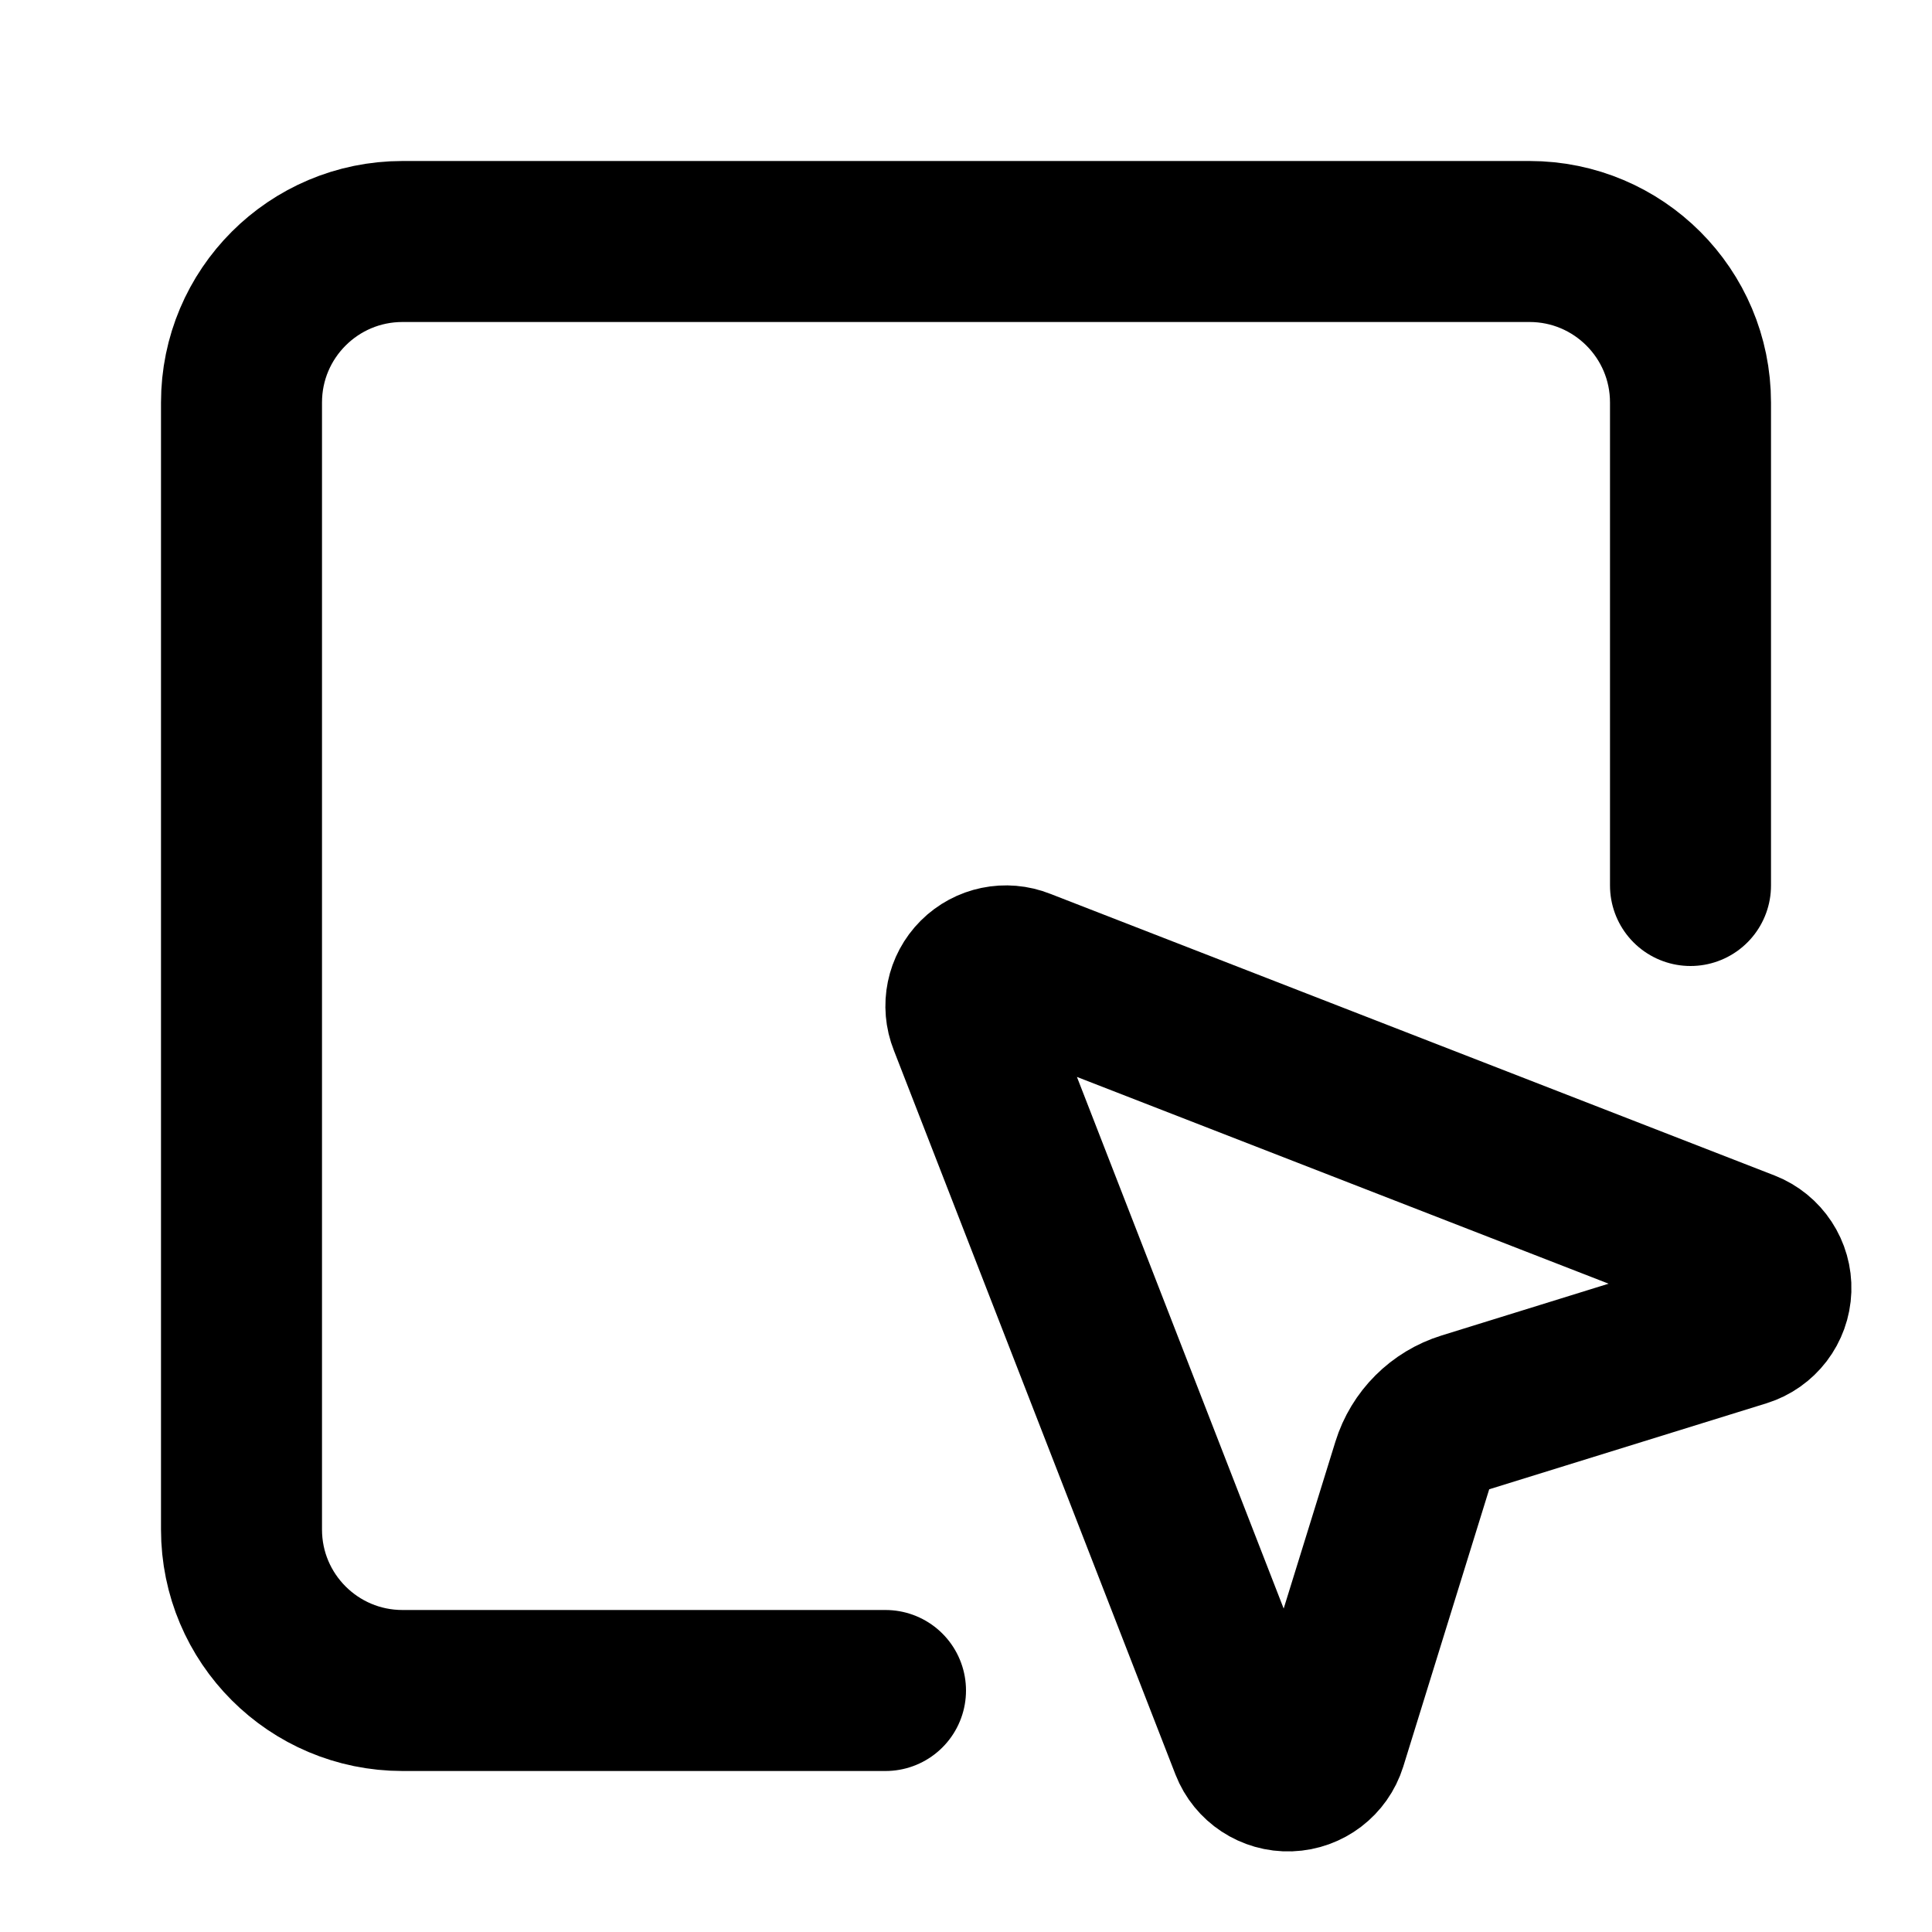
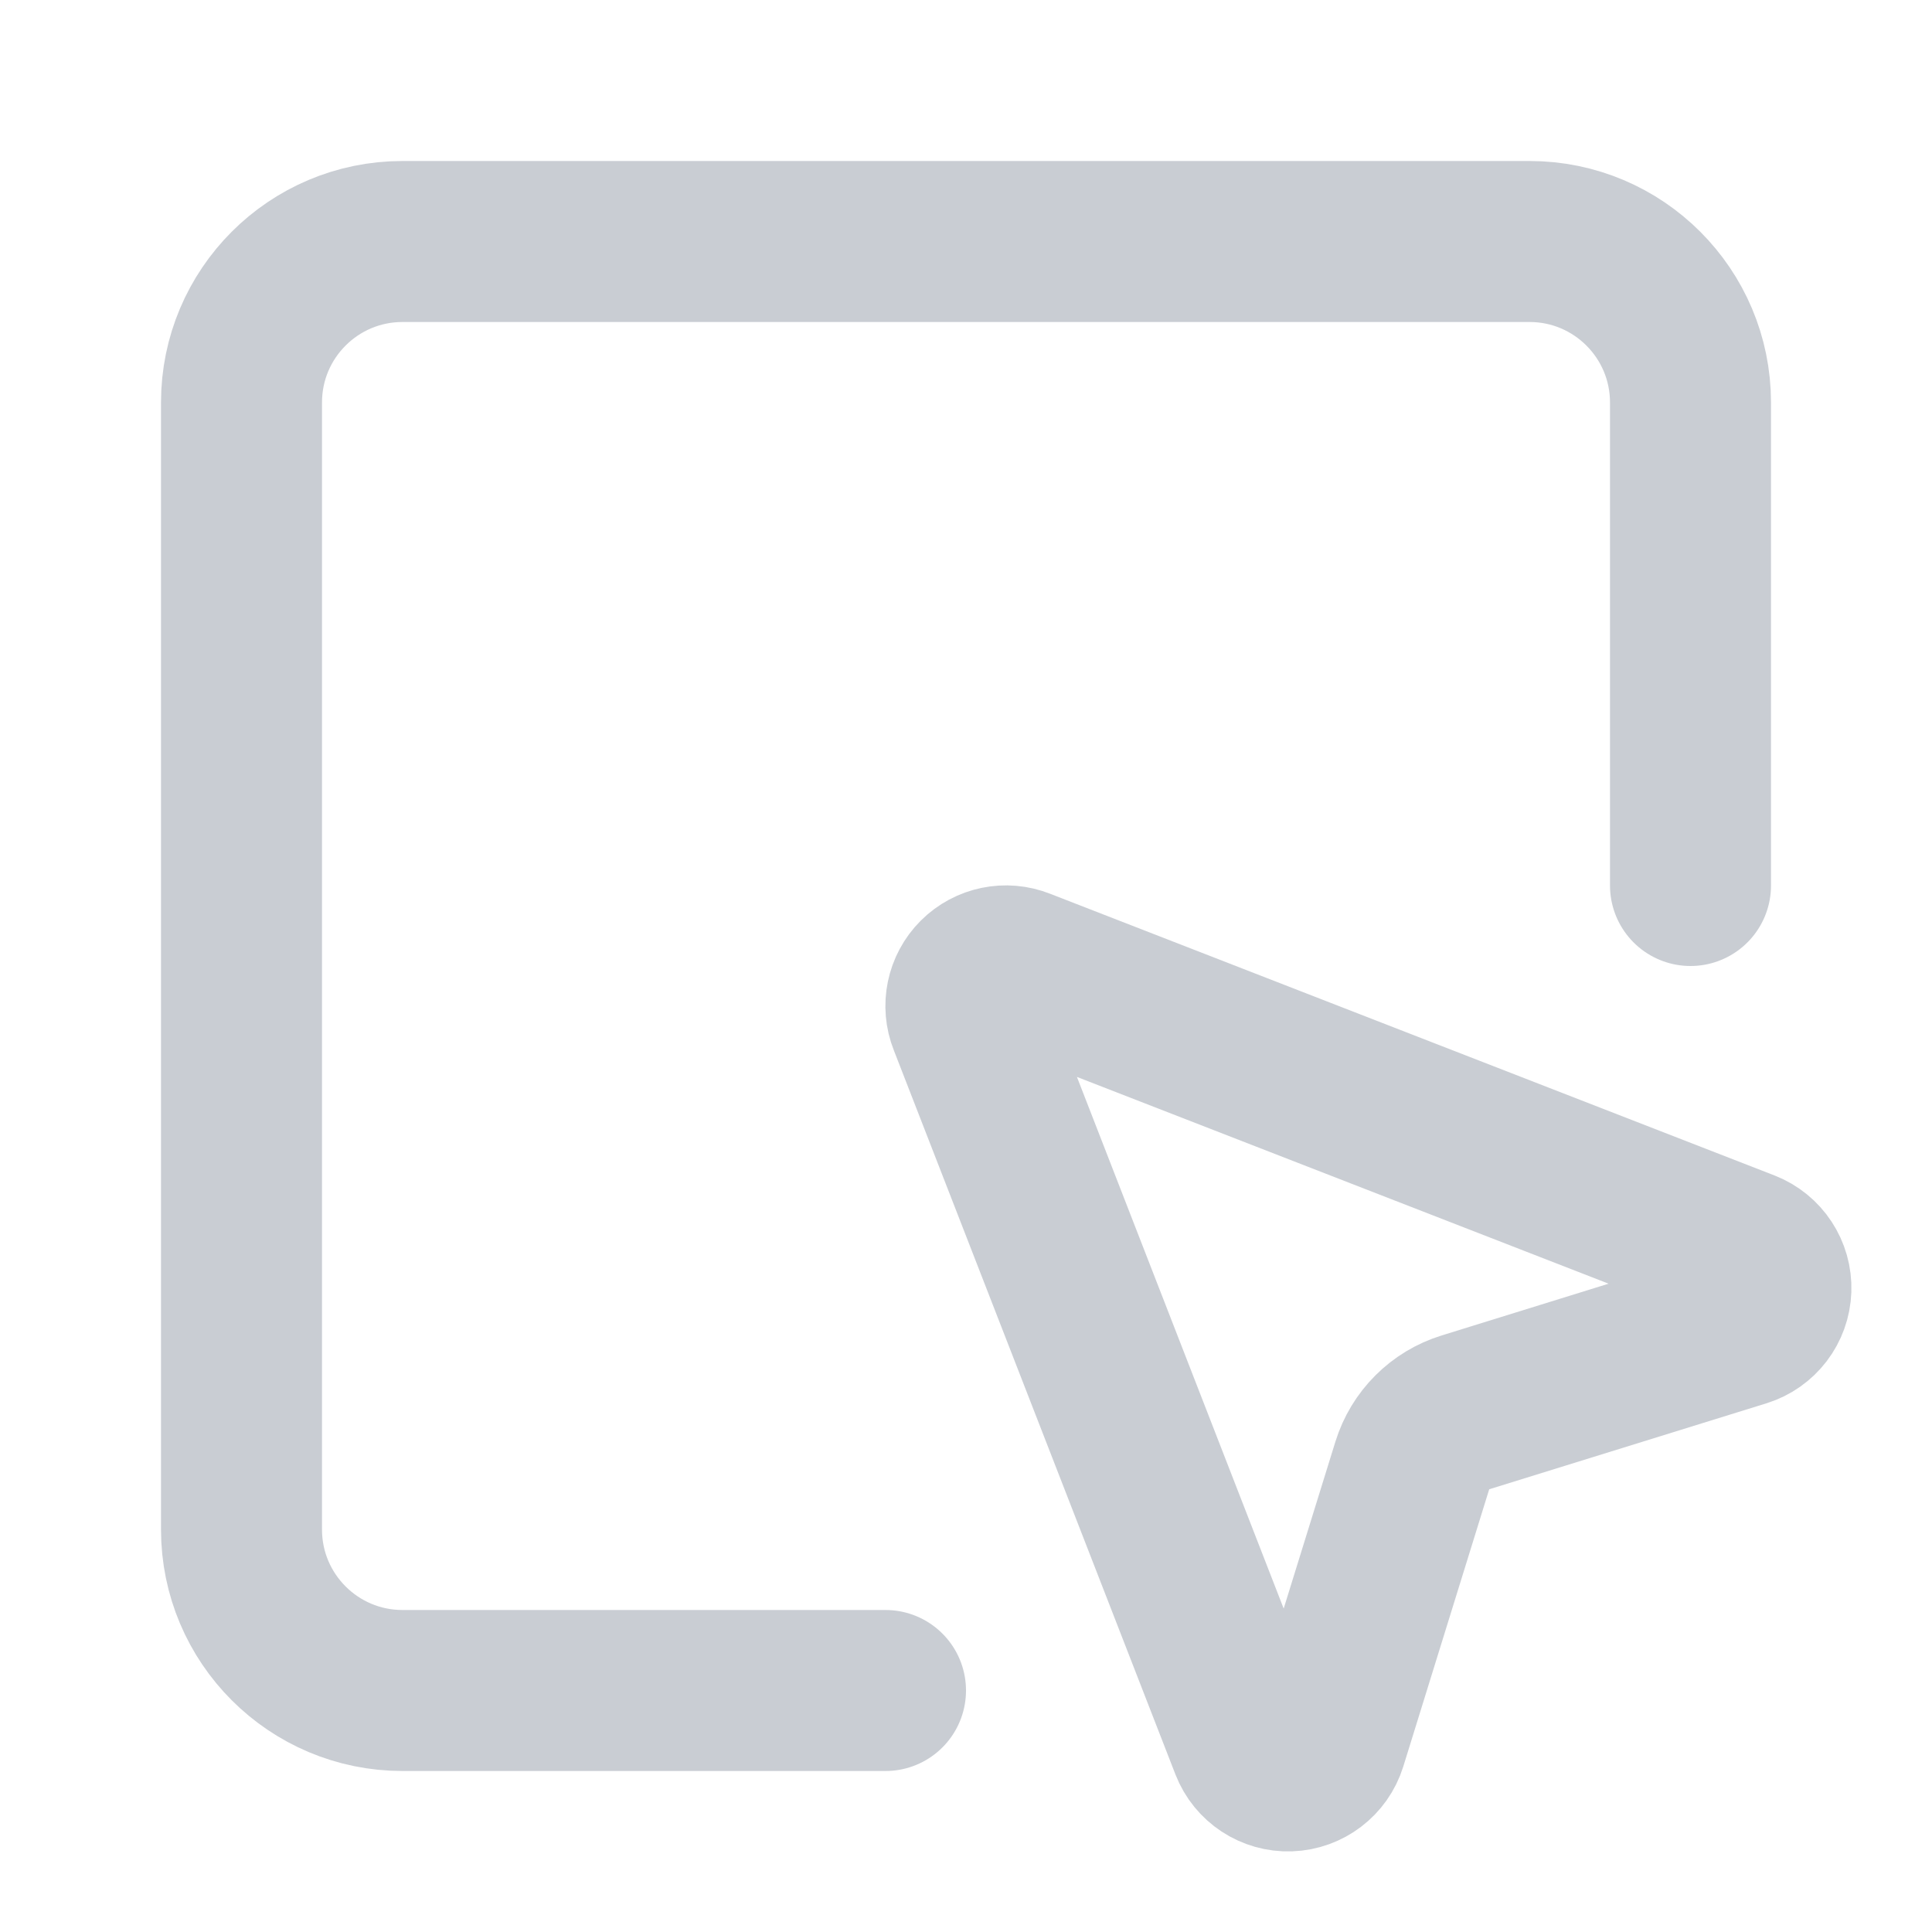
<svg xmlns="http://www.w3.org/2000/svg" width="1em" height="1em" viewBox="0 0 24 24">
-   <g fill="none" stroke="currentColor" stroke-linecap="round" stroke-linejoin="round" stroke-width="2">
+   <g fill="none" stroke="#C9CDD3" stroke-linecap="round" stroke-linejoin="round" stroke-width="2">
    <path d="M12.034 12.681a.498.498 0 0 1 .647-.647l9 3.5a.5.5 0 0 1-.033.943l-3.444 1.068a1 1 0 0 0-.66.66l-1.067 3.443a.5.5 0 0 1-.943.033z" />
    <path d="M21 11V5a2 2 0 0 0-2-2H5a2 2 0 0 0-2 2v14a2 2 0 0 0 2 2h6" />
  </g>
</svg>
